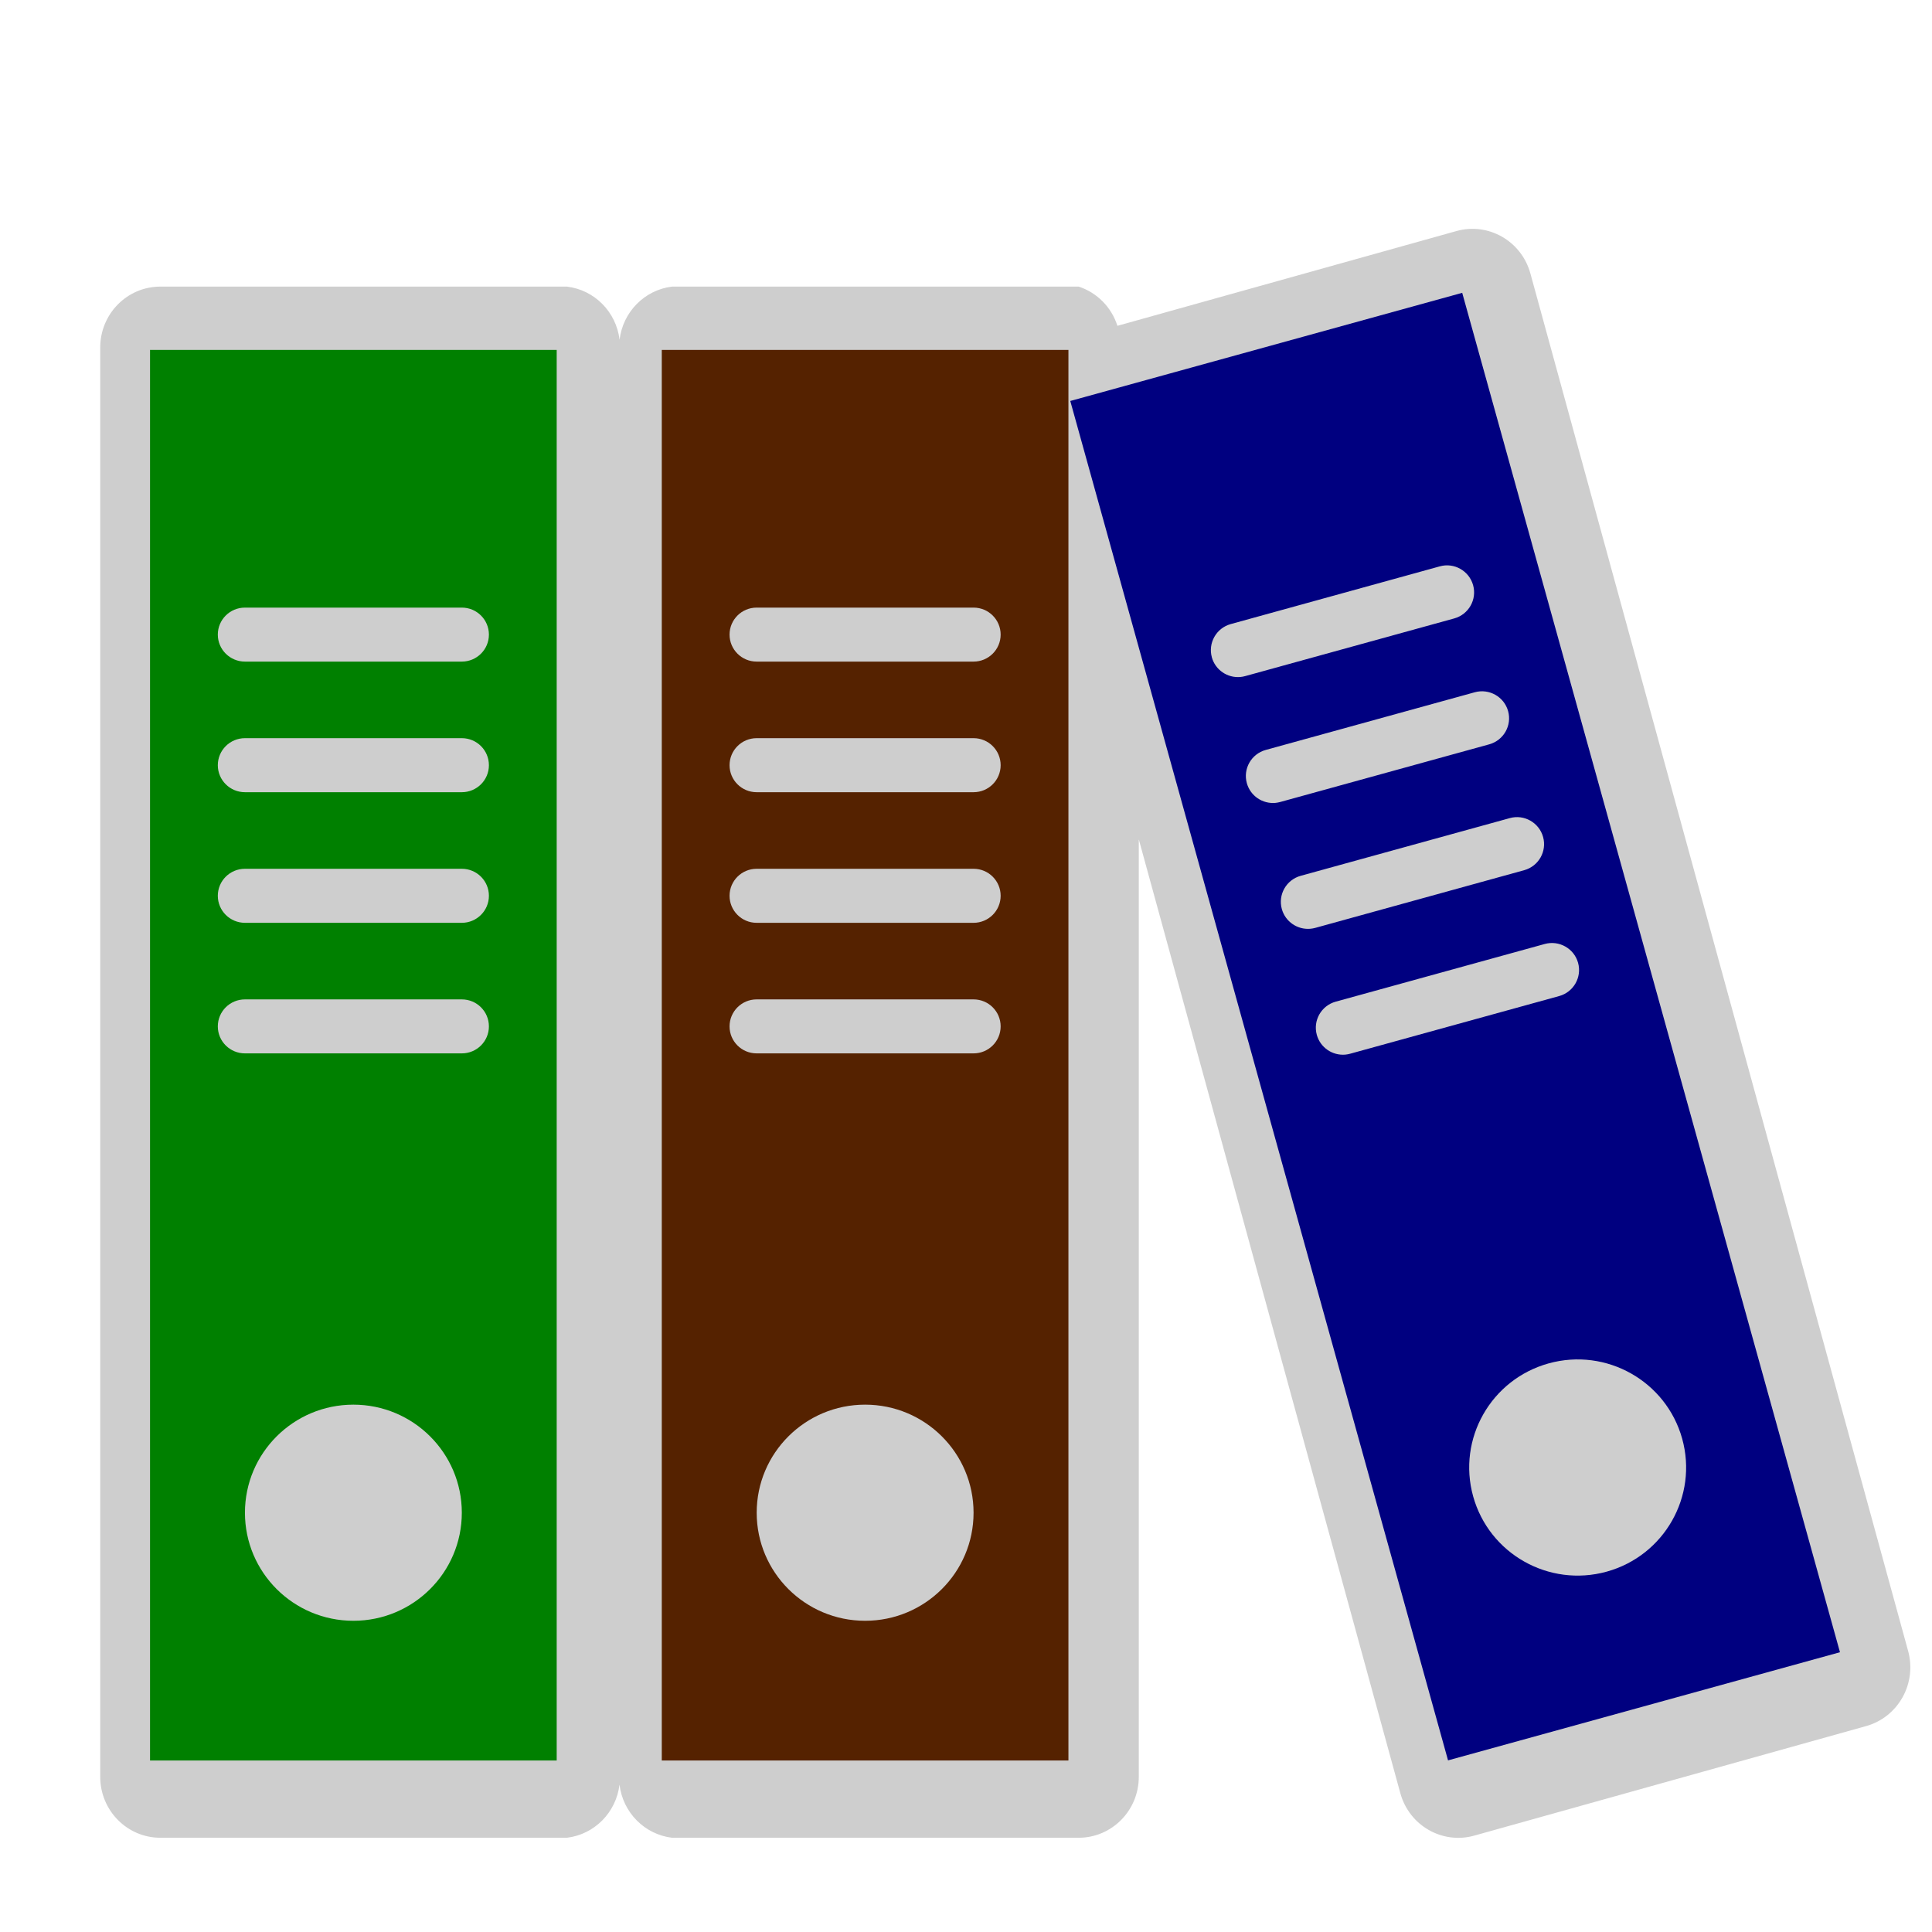
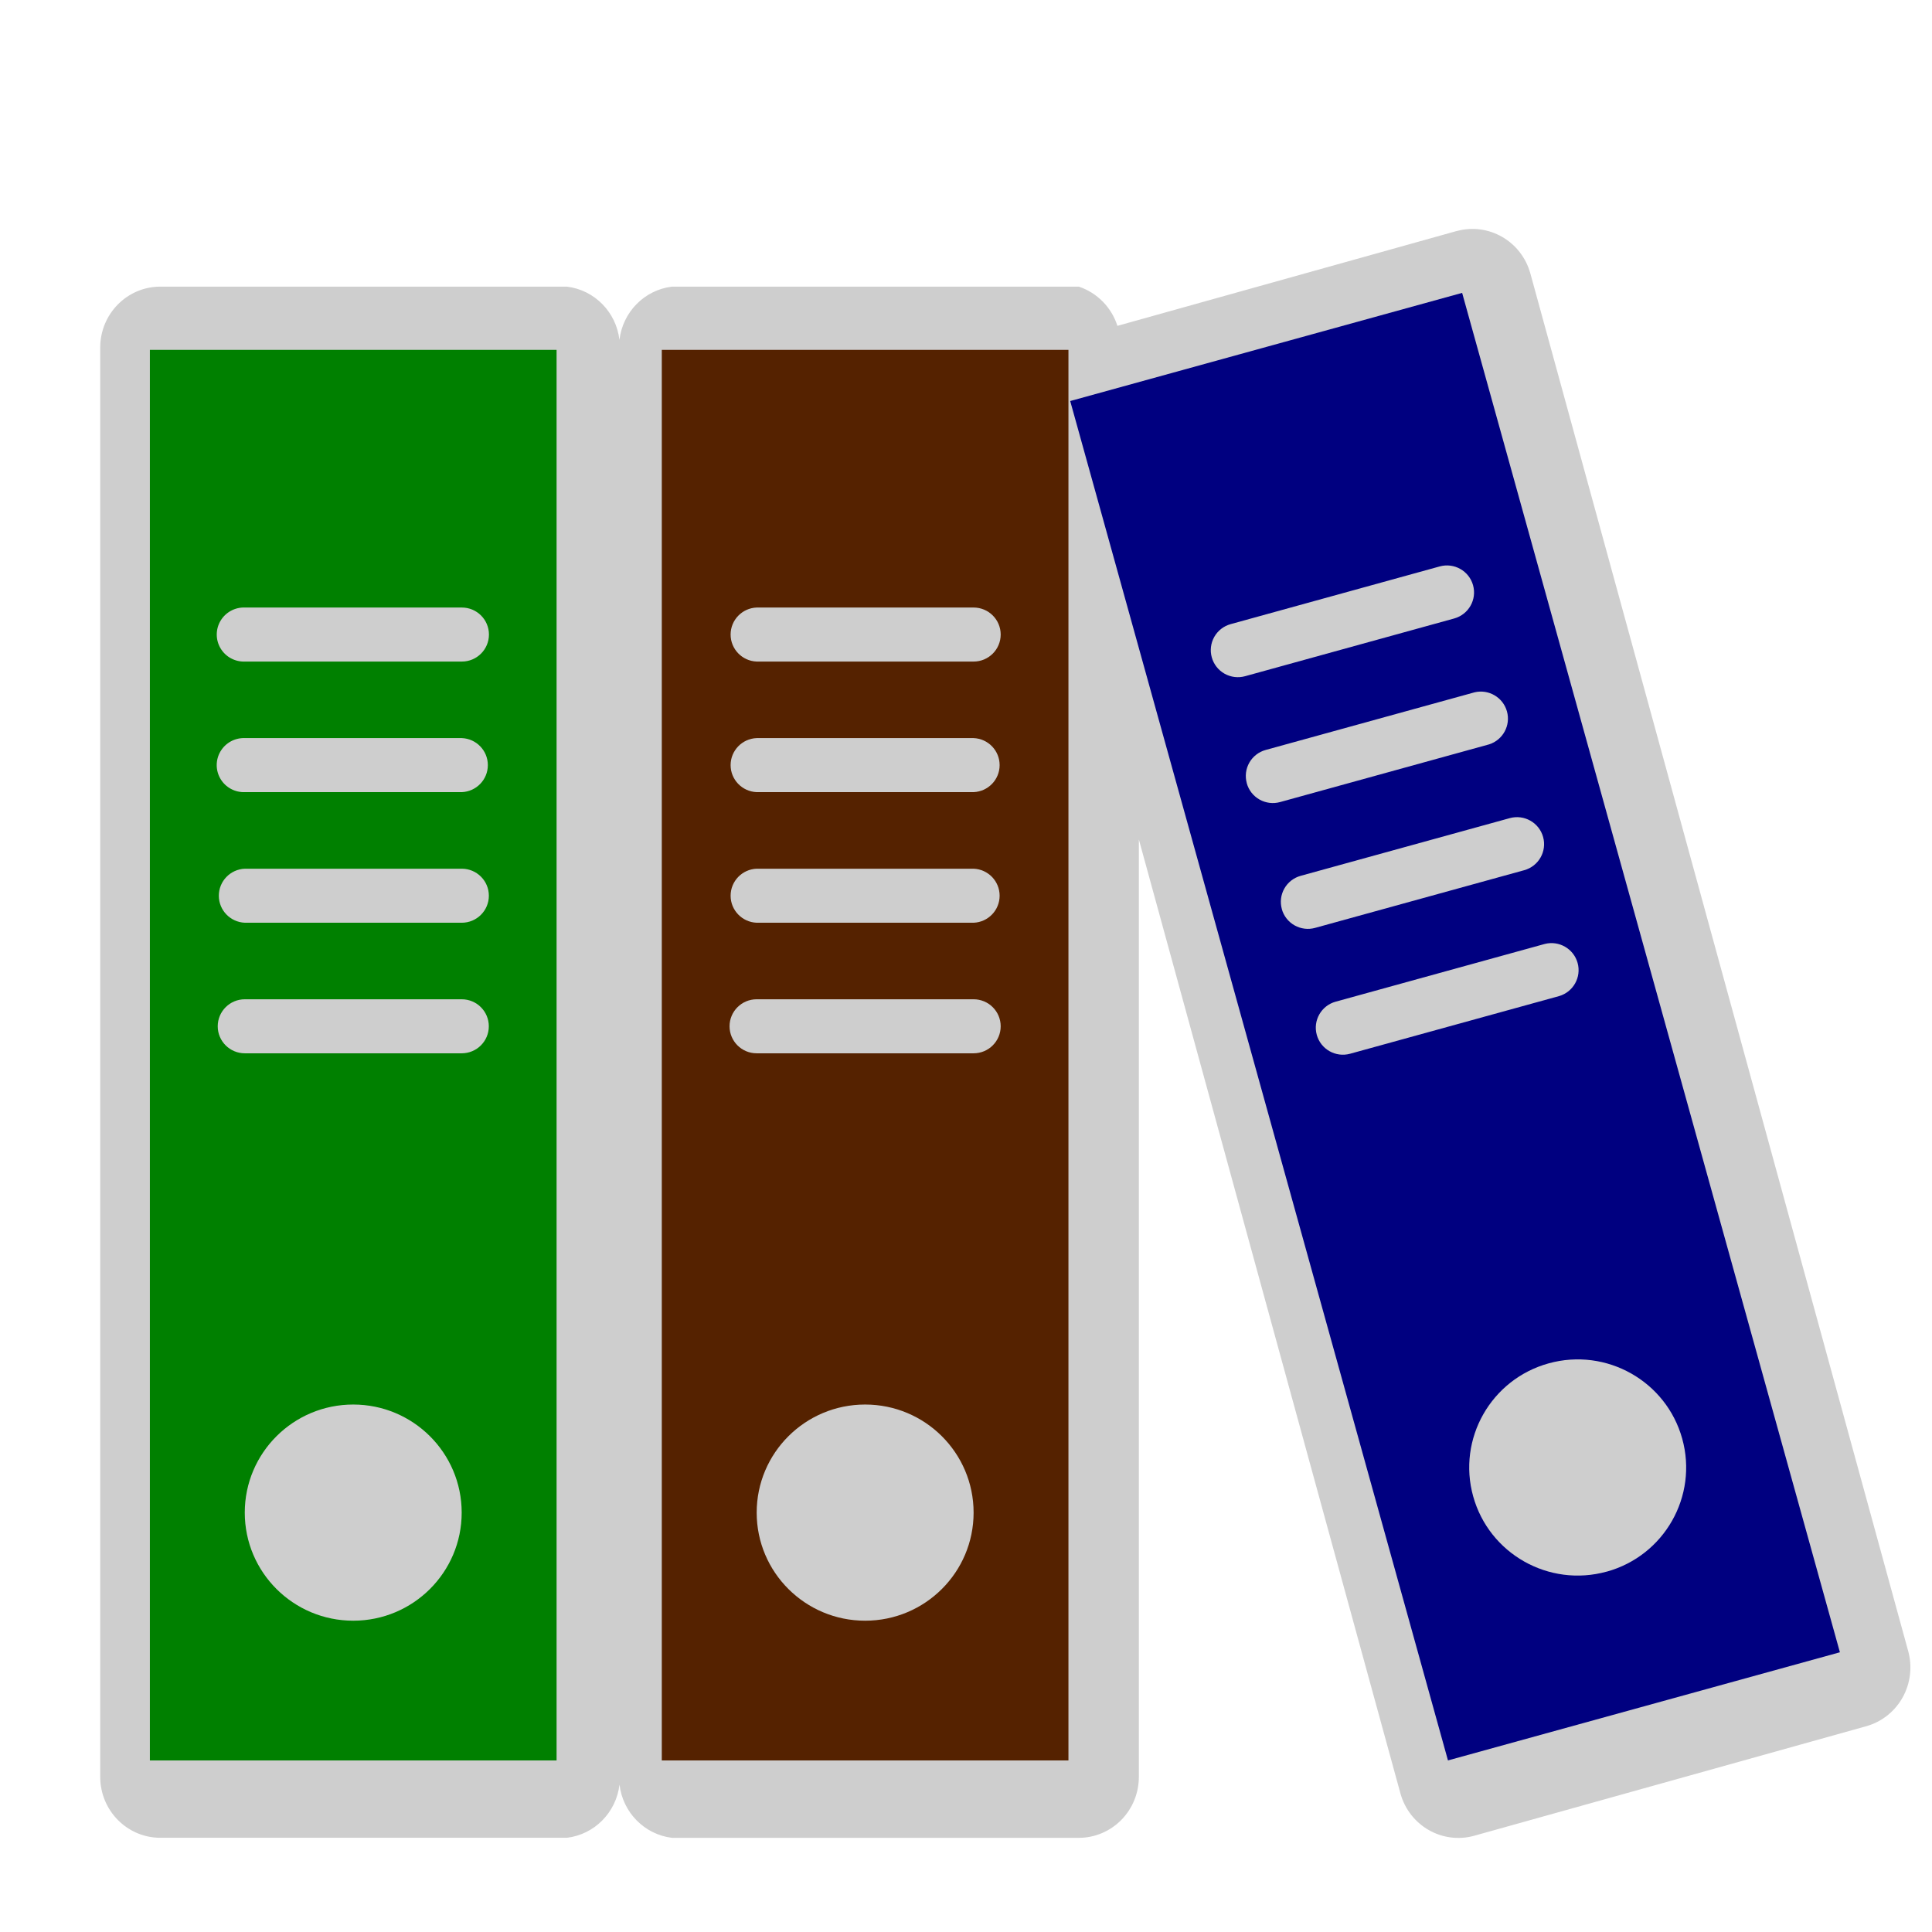
- <svg xmlns="http://www.w3.org/2000/svg" width="32" height="32" viewBox="0 0 32 32" version="1.1" id="svg1">
-   <defs id="defs1" />
-   <g id="layer1">
-     <path id="rect1" style="fill:#cccccc;fill-opacity:0.968;stroke-width:1.788;stroke-linecap:round;stroke-linejoin:round" transform="matrix(1,0,0,1.013288,0,-0.4044884)" d="M 24.123,4.176 18.508,5.725 A 0.996,0.996 0 0 0 17.867,5.084 H 11.131 A 0.996,0.996 0 0 0 10.262,5.953 0.996,0.996 0 0 0 9.391,5.084 H 2.656 A 0.996,0.996 0 0 0 1.66,6.08 V 29.443 A 0.996,0.996 0 0 0 2.656,30.439 h 6.734 a 0.996,0.996 0 0 0 0.871,-0.869 0.996,0.996 0 0 0 0.869,0.869 h 6.736 a 0.996,0.996 0 0 0 0.996,-0.996 V 14.119 l 4.332,15.592 a 0.996,0.996 0 0 0 1.225,0.693 l 6.492,-1.791 a 0.996,0.996 0 0 0 0.693,-1.229 L 25.348,4.869 A 0.996,0.996 0 0 0 24.123,4.176 Z" />
-     <g id="g21" transform="matrix(0.711021,0,0,0.7085826,480.5144,-275.1385)" style="stroke-width:1.074">
-       <path id="path90-9" d="m -665.051,403.759 h -5.052 c -0.349,0 -0.632,-0.283 -0.632,-0.631 0,-0.349 0.283,-0.631 0.632,-0.631 h 5.052 c 0.349,0 0.631,0.283 0.631,0.631 0,0.349 -0.283,0.631 -0.631,0.631 z m 0,3.053 h -5.052 c -0.349,0 -0.632,-0.283 -0.632,-0.631 0,-0.349 0.283,-0.632 0.632,-0.632 h 5.052 c 0.349,0 0.631,0.283 0.631,0.632 0,0.349 -0.283,0.631 -0.631,0.631 z m 0,3.053 h -5.052 c -0.349,0 -0.632,-0.283 -0.632,-0.632 0,-0.349 0.283,-0.631 0.632,-0.631 h 5.052 c 0.349,0 0.631,0.283 0.631,0.631 0,0.349 -0.283,0.632 -0.631,0.632 z m 0,3.052 h -5.052 c -0.349,0 -0.632,-0.282 -0.632,-0.631 0,-0.349 0.283,-0.631 0.632,-0.631 h 5.052 c 0.349,0 0.631,0.283 0.631,0.631 0,0.349 -0.283,0.631 -0.631,0.631 z m -2.526,13.263 c -1.395,0 -2.526,-1.131 -2.526,-2.526 0,-1.395 1.131,-2.526 2.526,-2.526 1.395,0 2.526,1.131 2.526,2.526 0,1.395 -1.131,2.526 -2.526,2.526 z m -4.737,-29.706 v 32.972 h 9.473 v -32.972 h -9.473" style="fill:#008000;fill-opacity:1;fill-rule:nonzero;stroke:none;stroke-width:0.036" />
-       <path id="path91-5" d="m -653.13,403.759 h -5.053 c -0.349,0 -0.631,-0.283 -0.631,-0.631 0,-0.349 0.283,-0.631 0.631,-0.631 h 5.053 c 0.349,0 0.631,0.283 0.631,0.631 0,0.349 -0.283,0.631 -0.631,0.631 z m 0,3.053 h -5.053 c -0.349,0 -0.631,-0.283 -0.631,-0.631 0,-0.349 0.283,-0.632 0.631,-0.632 h 5.053 c 0.349,0 0.631,0.283 0.631,0.632 0,0.349 -0.283,0.631 -0.631,0.631 z m 0,3.053 h -5.053 c -0.349,0 -0.631,-0.283 -0.631,-0.632 0,-0.349 0.283,-0.631 0.631,-0.631 h 5.053 c 0.349,0 0.631,0.283 0.631,0.631 0,0.349 -0.283,0.632 -0.631,0.632 z m 0,3.052 h -5.053 c -0.349,0 -0.631,-0.282 -0.631,-0.631 0,-0.349 0.283,-0.631 0.631,-0.631 h 5.053 c 0.349,0 0.631,0.283 0.631,0.631 0,0.349 -0.283,0.631 -0.631,0.631 z m -2.526,13.263 c -1.395,0 -2.526,-1.131 -2.526,-2.526 0,-1.395 1.131,-2.526 2.526,-2.526 1.395,0 2.526,1.131 2.526,2.526 0,1.395 -1.131,2.526 -2.526,2.526 z m -4.737,-29.706 v 32.972 h 9.473 v -32.972 h -9.473" style="fill:#552200;fill-opacity:1;fill-rule:nonzero;stroke:none;stroke-width:0.036" />
-       <path id="path92-0" d="m -638.383,425.032 c -1.345,0.372 -2.736,-0.416 -3.109,-1.76 -0.373,-1.345 0.416,-2.736 1.76,-3.109 1.344,-0.373 2.736,0.416 3.109,1.76 0.372,1.344 -0.416,2.736 -1.76,3.109 z m -5.974,-12.107 c -0.038,0.011 -0.076,0.017 -0.113,0.021 -0.298,0.026 -0.581,-0.162 -0.664,-0.461 -0.093,-0.336 0.104,-0.684 0.44,-0.777 l 4.869,-1.348 c 0.335,-0.093 0.684,0.104 0.777,0.44 0.093,0.336 -0.104,0.684 -0.44,0.777 z m -1.592,-3.382 c -0.093,-0.336 0.104,-0.684 0.44,-0.777 l 4.869,-1.348 c 0.335,-0.095 0.684,0.104 0.777,0.44 0.093,0.336 -0.104,0.684 -0.44,0.777 l -4.869,1.349 c -0.038,0.01 -0.076,0.017 -0.113,0.02 -0.298,0.026 -0.581,-0.162 -0.664,-0.461 z m -0.815,-2.942 c -0.093,-0.336 0.104,-0.684 0.44,-0.777 l 4.869,-1.348 c 0.335,-0.093 0.684,0.104 0.777,0.44 0.093,0.336 -0.104,0.684 -0.44,0.777 l -4.869,1.348 c -0.038,0.01 -0.076,0.017 -0.113,0.021 -0.298,0.026 -0.581,-0.162 -0.664,-0.461 z m -0.815,-2.942 c -0.093,-0.336 0.104,-0.684 0.44,-0.777 l 4.869,-1.349 c 0.335,-0.095 0.684,0.104 0.777,0.44 0.093,0.336 -0.104,0.684 -0.44,0.777 l -4.869,1.348 c -0.038,0.011 -0.076,0.017 -0.114,0.021 -0.298,0.026 -0.581,-0.162 -0.664,-0.461 z m 5.832,-8.52 -9.13,2.528 8.8,31.776 9.13,-2.528 -8.8,-31.776" style="fill:#000080;fill-opacity:1;fill-rule:nonzero;stroke:none;stroke-width:0.036" />
-     </g>
+ <svg xmlns="http://www.w3.org/2000/svg" width="32" height="32" viewBox="0 0 32 32">
+   <path d="m24.123 4.176-5.615 1.549a1 1 0 0 0-.64-.641H11.13a.996.996 0 0 0-.87.87.996.996 0 0 0-.87-.87H2.656a.996.996 0 0 0-.996.996v23.363a.996.996 0 0 0 .996.996h6.735a.996.996 0 0 0 .87-.869.996.996 0 0 0 .87.87h6.736a.996.996 0 0 0 .996-.997V14.12l4.332 15.592a.996.996 0 0 0 1.225.693l6.492-1.79a.996.996 0 0 0 .693-1.23L25.348 4.87a.996.996 0 0 0-1.225-.693" style="fill:#ccc;fill-opacity:.968;stroke-width:1.788;stroke-linecap:round;stroke-linejoin:round" transform="matrix(1 0 0 1.01329 0 -.404)" />
+   <g style="stroke-width:1.074">
+     <path d="M-665.05 403.759h-5.053a.632.632 0 1 1 0-1.263h5.052a.631.631 0 1 1 0 1.263m0 3.052h-5.053a.632.632 0 1 1 0-1.263h5.052a.632.632 0 0 1 0 1.263m0 3.053h-5.053a.632.632 0 0 1 0-1.263h5.052a.631.631 0 1 1 0 1.263m0 3.052h-5.053a.631.631 0 1 1 0-1.263h5.052a.631.631 0 1 1 0 1.263m-2.527 13.263a2.526 2.526 0 1 1 0-5.053 2.526 2.526 0 0 1 0 5.053m-4.737-29.706v32.972h9.474v-32.972z" style="fill:green;fill-opacity:1;fill-rule:nonzero;stroke:none;stroke-width:.036" transform="matrix(.71102 0 0 .70858 480.514 -275.138)" />
+     <path d="M-653.13 403.759h-5.053a.632.632 0 0 1 0-1.263h5.053a.631.631 0 1 1 0 1.263m0 3.052h-5.053a.632.632 0 0 1 0-1.263h5.053a.632.632 0 0 1 0 1.263m0 3.053h-5.053a.632.632 0 0 1 0-1.263h5.053a.632.632 0 0 1 0 1.263m0 3.052h-5.053a.631.631 0 1 1 0-1.263h5.053a.631.631 0 1 1 0 1.263m-2.526 13.263a2.526 2.526 0 1 1 0-5.053 2.526 2.526 0 0 1 0 5.053m-4.737-29.706v32.972h9.473v-32.972z" style="fill:#520;fill-opacity:1;fill-rule:nonzero;stroke:none;stroke-width:.036" transform="matrix(.71102 0 0 .70858 480.514 -275.138)" />
+     <path d="M-638.383 425.032a2.526 2.526 0 1 1-1.349-4.869 2.526 2.526 0 0 1 1.349 4.87m-5.975-12.107a.631.631 0 0 1-.337-1.217l4.87-1.349a.632.632 0 0 1 .337 1.218zm-1.591-3.382a.63.63 0 0 1 .44-.777l4.869-1.348a.63.63 0 1 1 .337 1.217l-4.87 1.348a.63.63 0 0 1-.777-.44m-.815-2.941a.63.63 0 0 1 .44-.778l4.869-1.348a.632.632 0 0 1 .337 1.217l-4.87 1.349a.63.63 0 0 1-.777-.44m-.815-2.942a.63.63 0 0 1 .44-.777l4.87-1.349a.631.631 0 1 1 .336 1.217l-4.869 1.349a.63.63 0 0 1-.777-.44m5.832-8.52-9.13 2.528 8.8 31.776 9.13-2.528z" style="fill:navy;fill-opacity:1;fill-rule:nonzero;stroke:none;stroke-width:.036" transform="matrix(.71102 0 0 .70858 480.514 -275.138)" />
  </g>
</svg>
